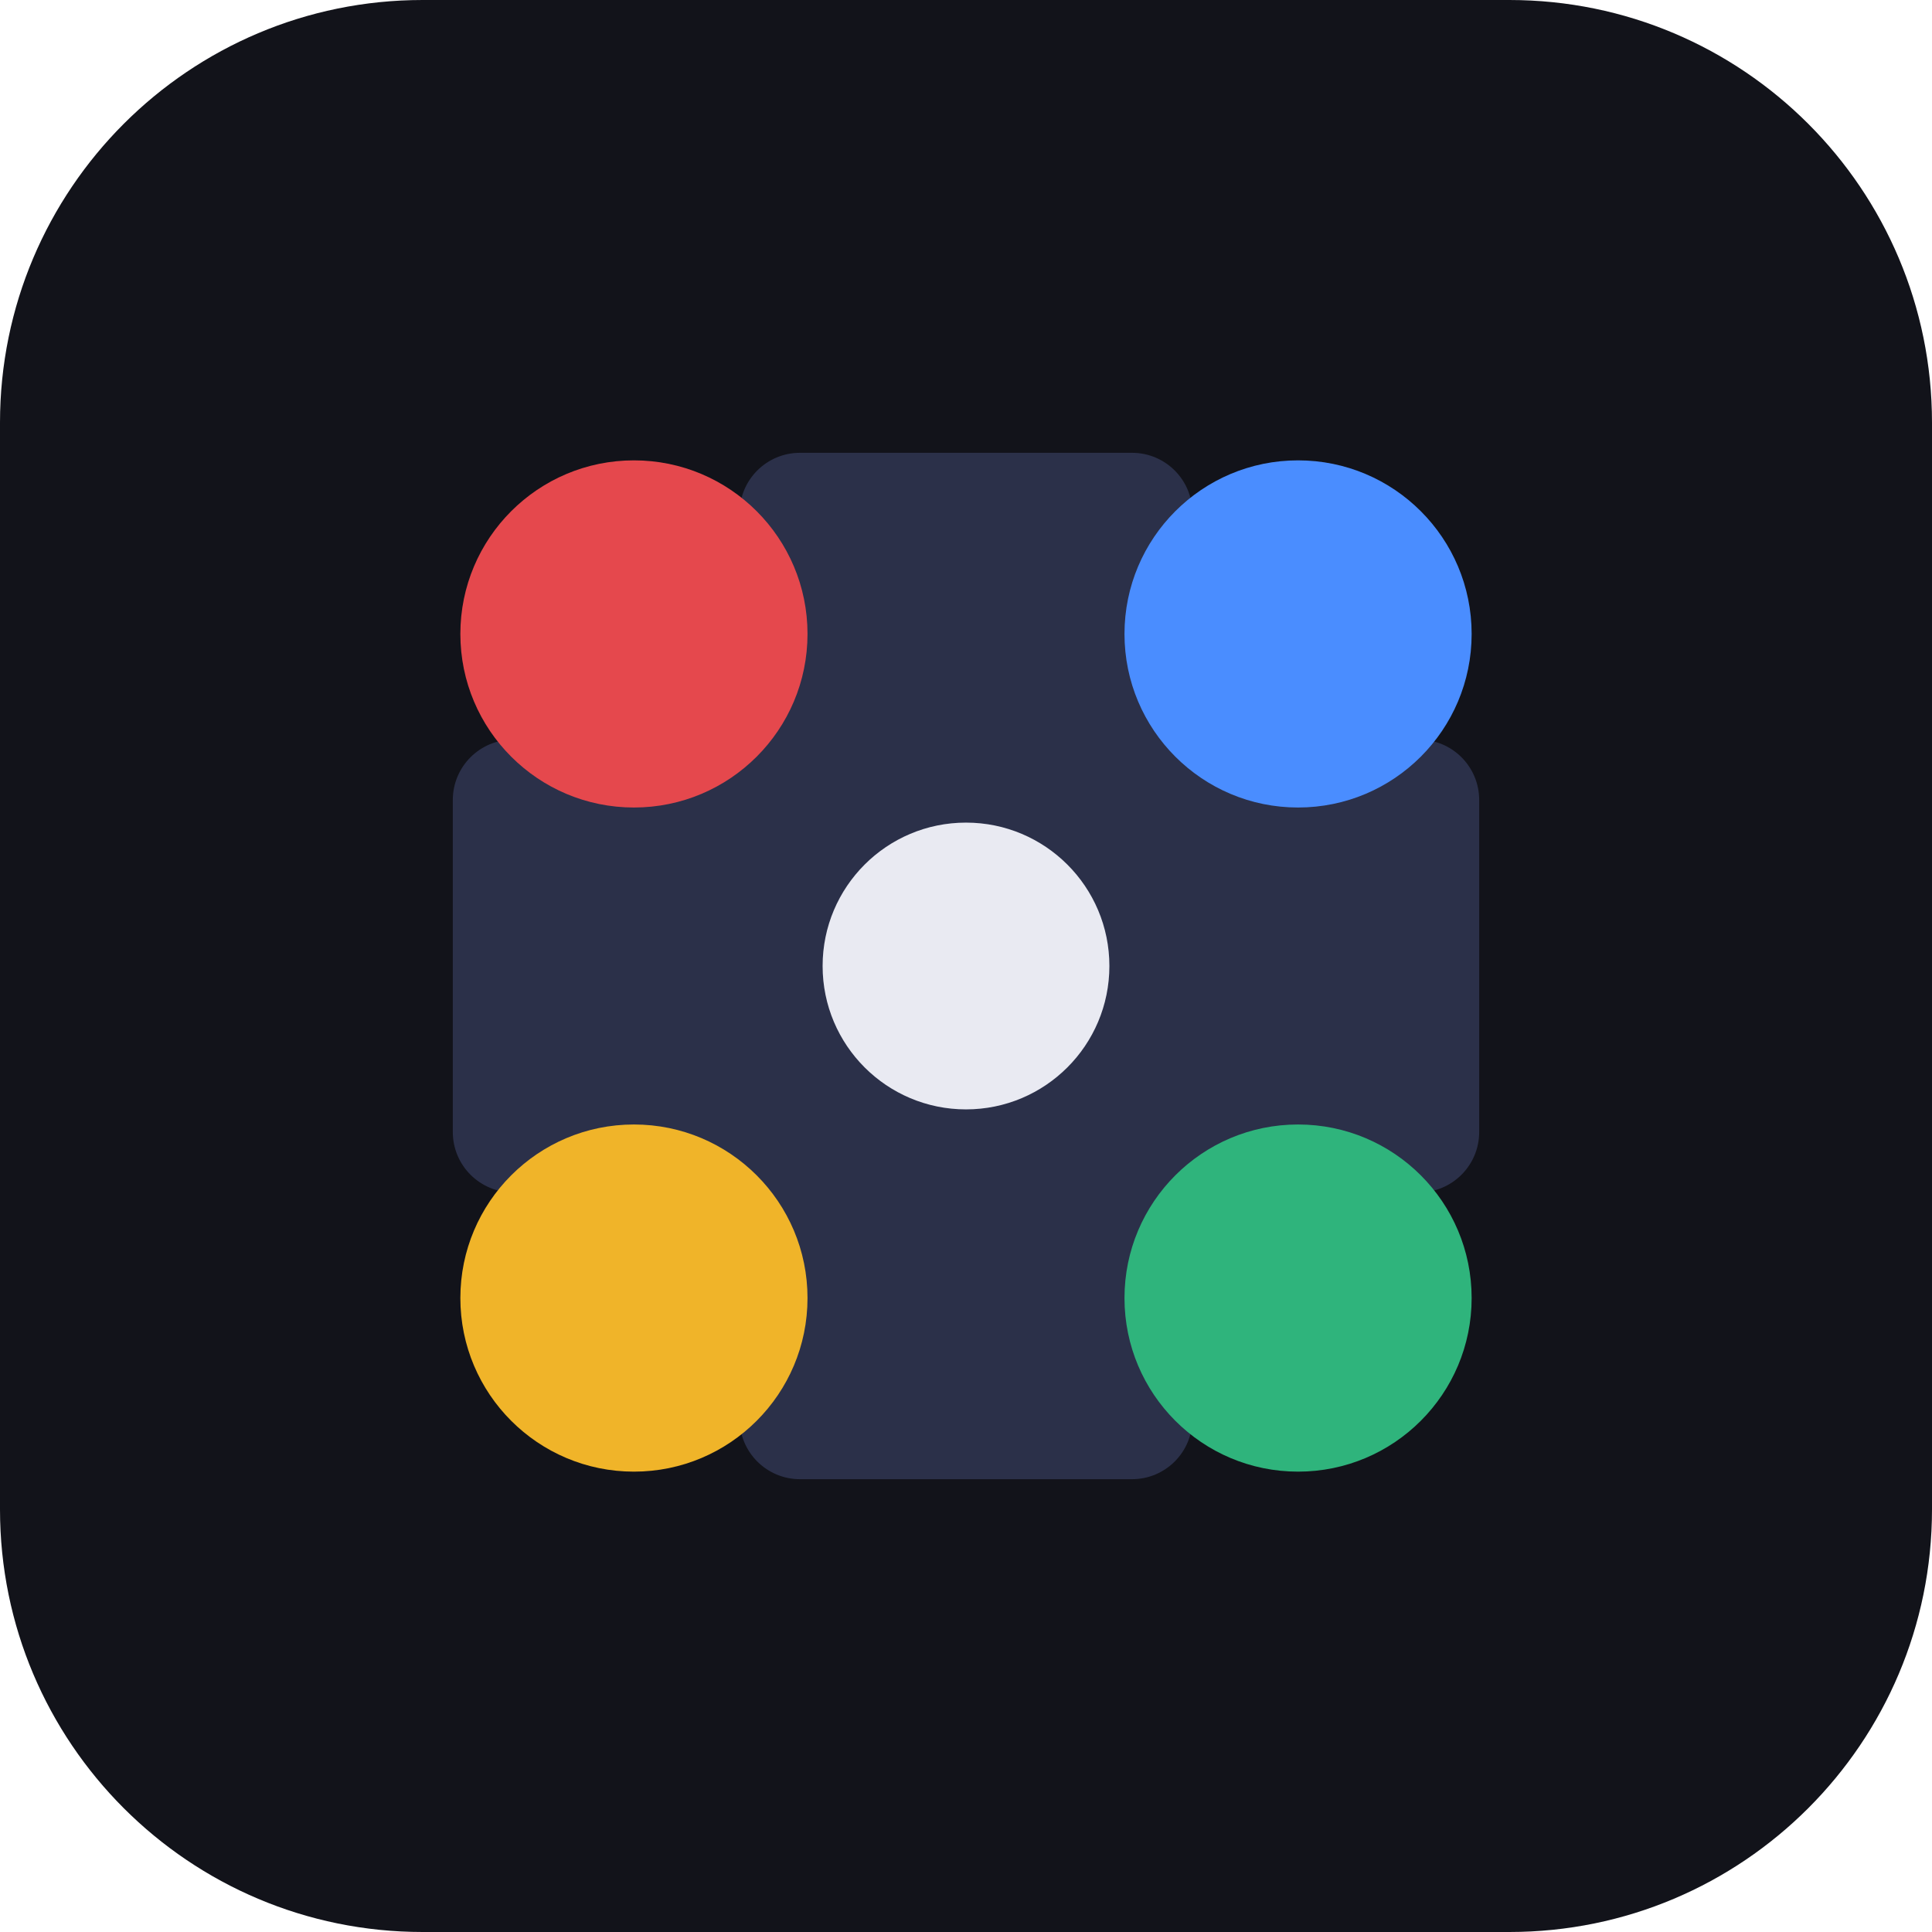
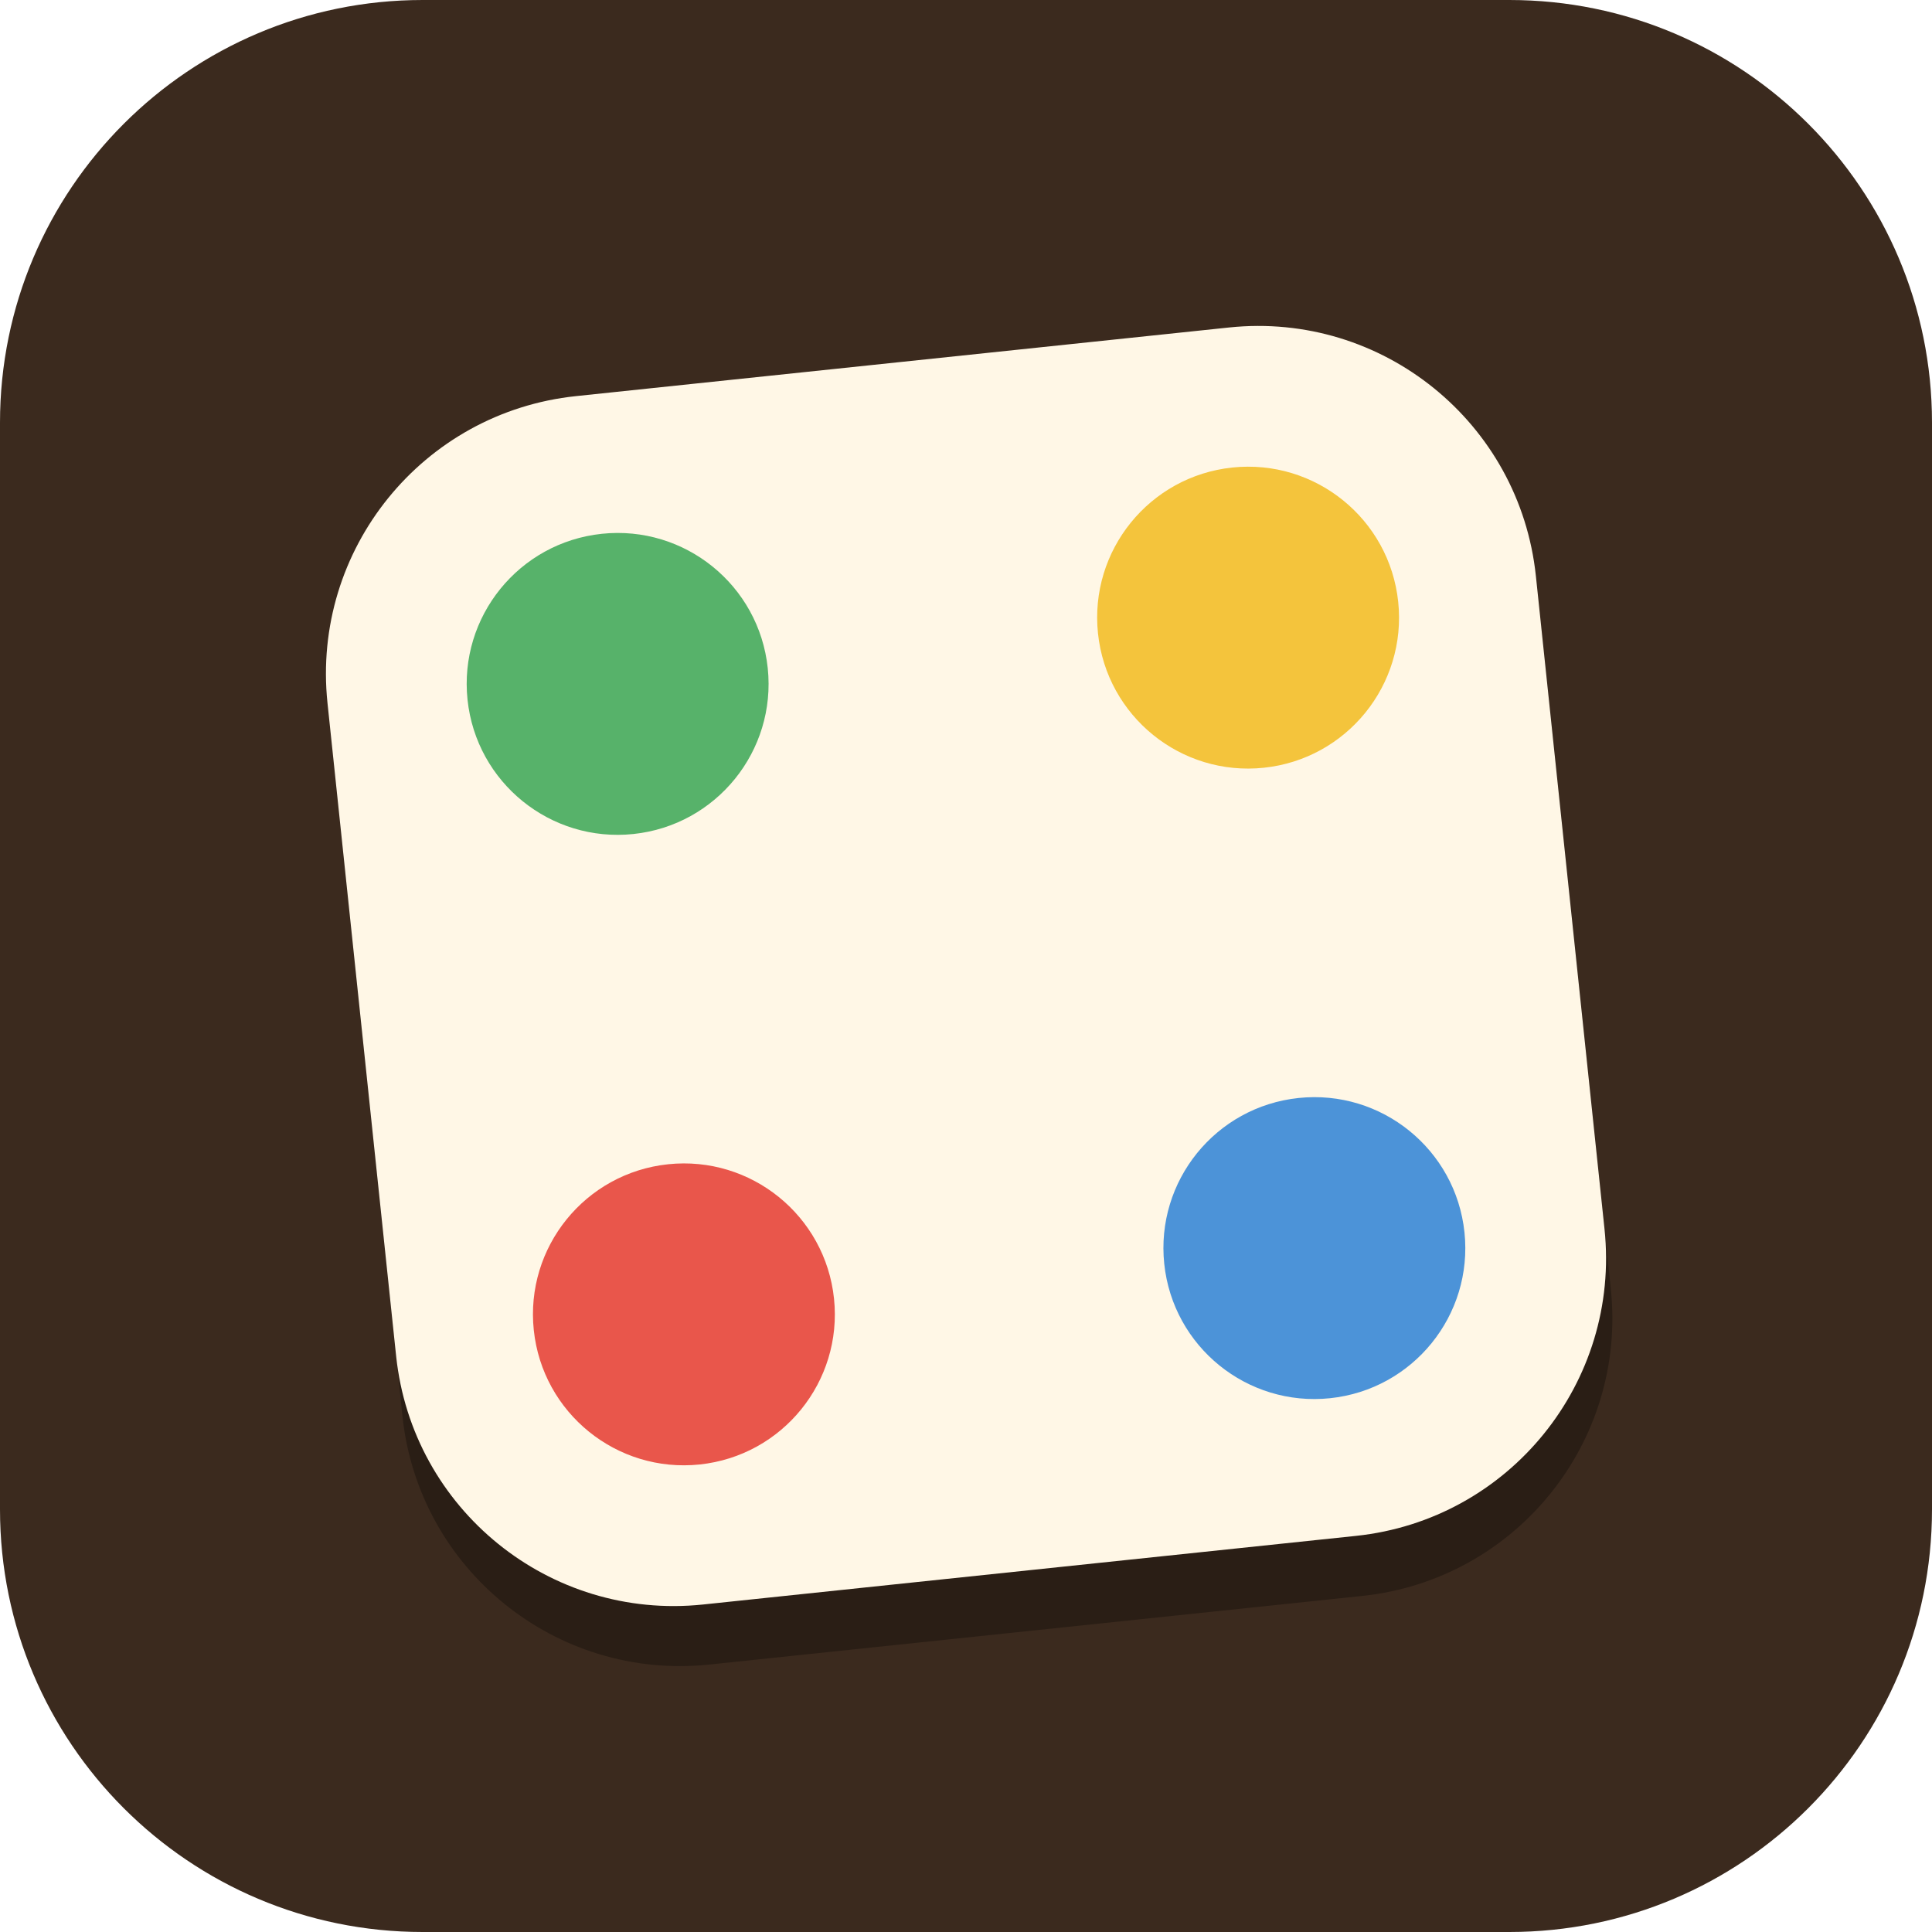
<svg xmlns="http://www.w3.org/2000/svg" viewBox="0 0 512 512" role="img" aria-label="Dada">
-   <rect width="512" height="512" rx="112" fill="#12131a" />
-   <g fill="#2b3049">
-     <rect x="196" y="120" width="120" height="272" rx="16" />
-     <rect x="120" y="196" width="272" height="120" rx="16" />
+   <rect x="0" y="0" width="512" height="512" rx="112" fill="#3b2a1e" />
+   <g transform="rotate(-6 256 256)">
+     <rect x="95" y="111" width="322" height="322" rx="74" fill="#2a1e15" />
+     <rect x="95" y="95" width="322" height="322" rx="74" fill="#fff7e6" />
+     <circle cx="172" cy="172" r="40" fill="#57b26a" />
+     <circle cx="340" cy="172" r="40" fill="#f4c43c" />
+     <circle cx="340" cy="340" r="40" fill="#4c93d8" />
+     <circle cx="172" cy="340" r="40" fill="#e9564b" />
  </g>
-   <g>
-     <circle cx="168" cy="168" r="46" fill="#e5484d" />
-     <circle cx="344" cy="168" r="46" fill="#4a8dff" />
-     <circle cx="344" cy="344" r="46" fill="#2fb47c" />
-     <circle cx="168" cy="344" r="46" fill="#f0b429" />
-   </g>
-   <circle cx="256" cy="256" r="38" fill="#e9eaf2" />
</svg>
